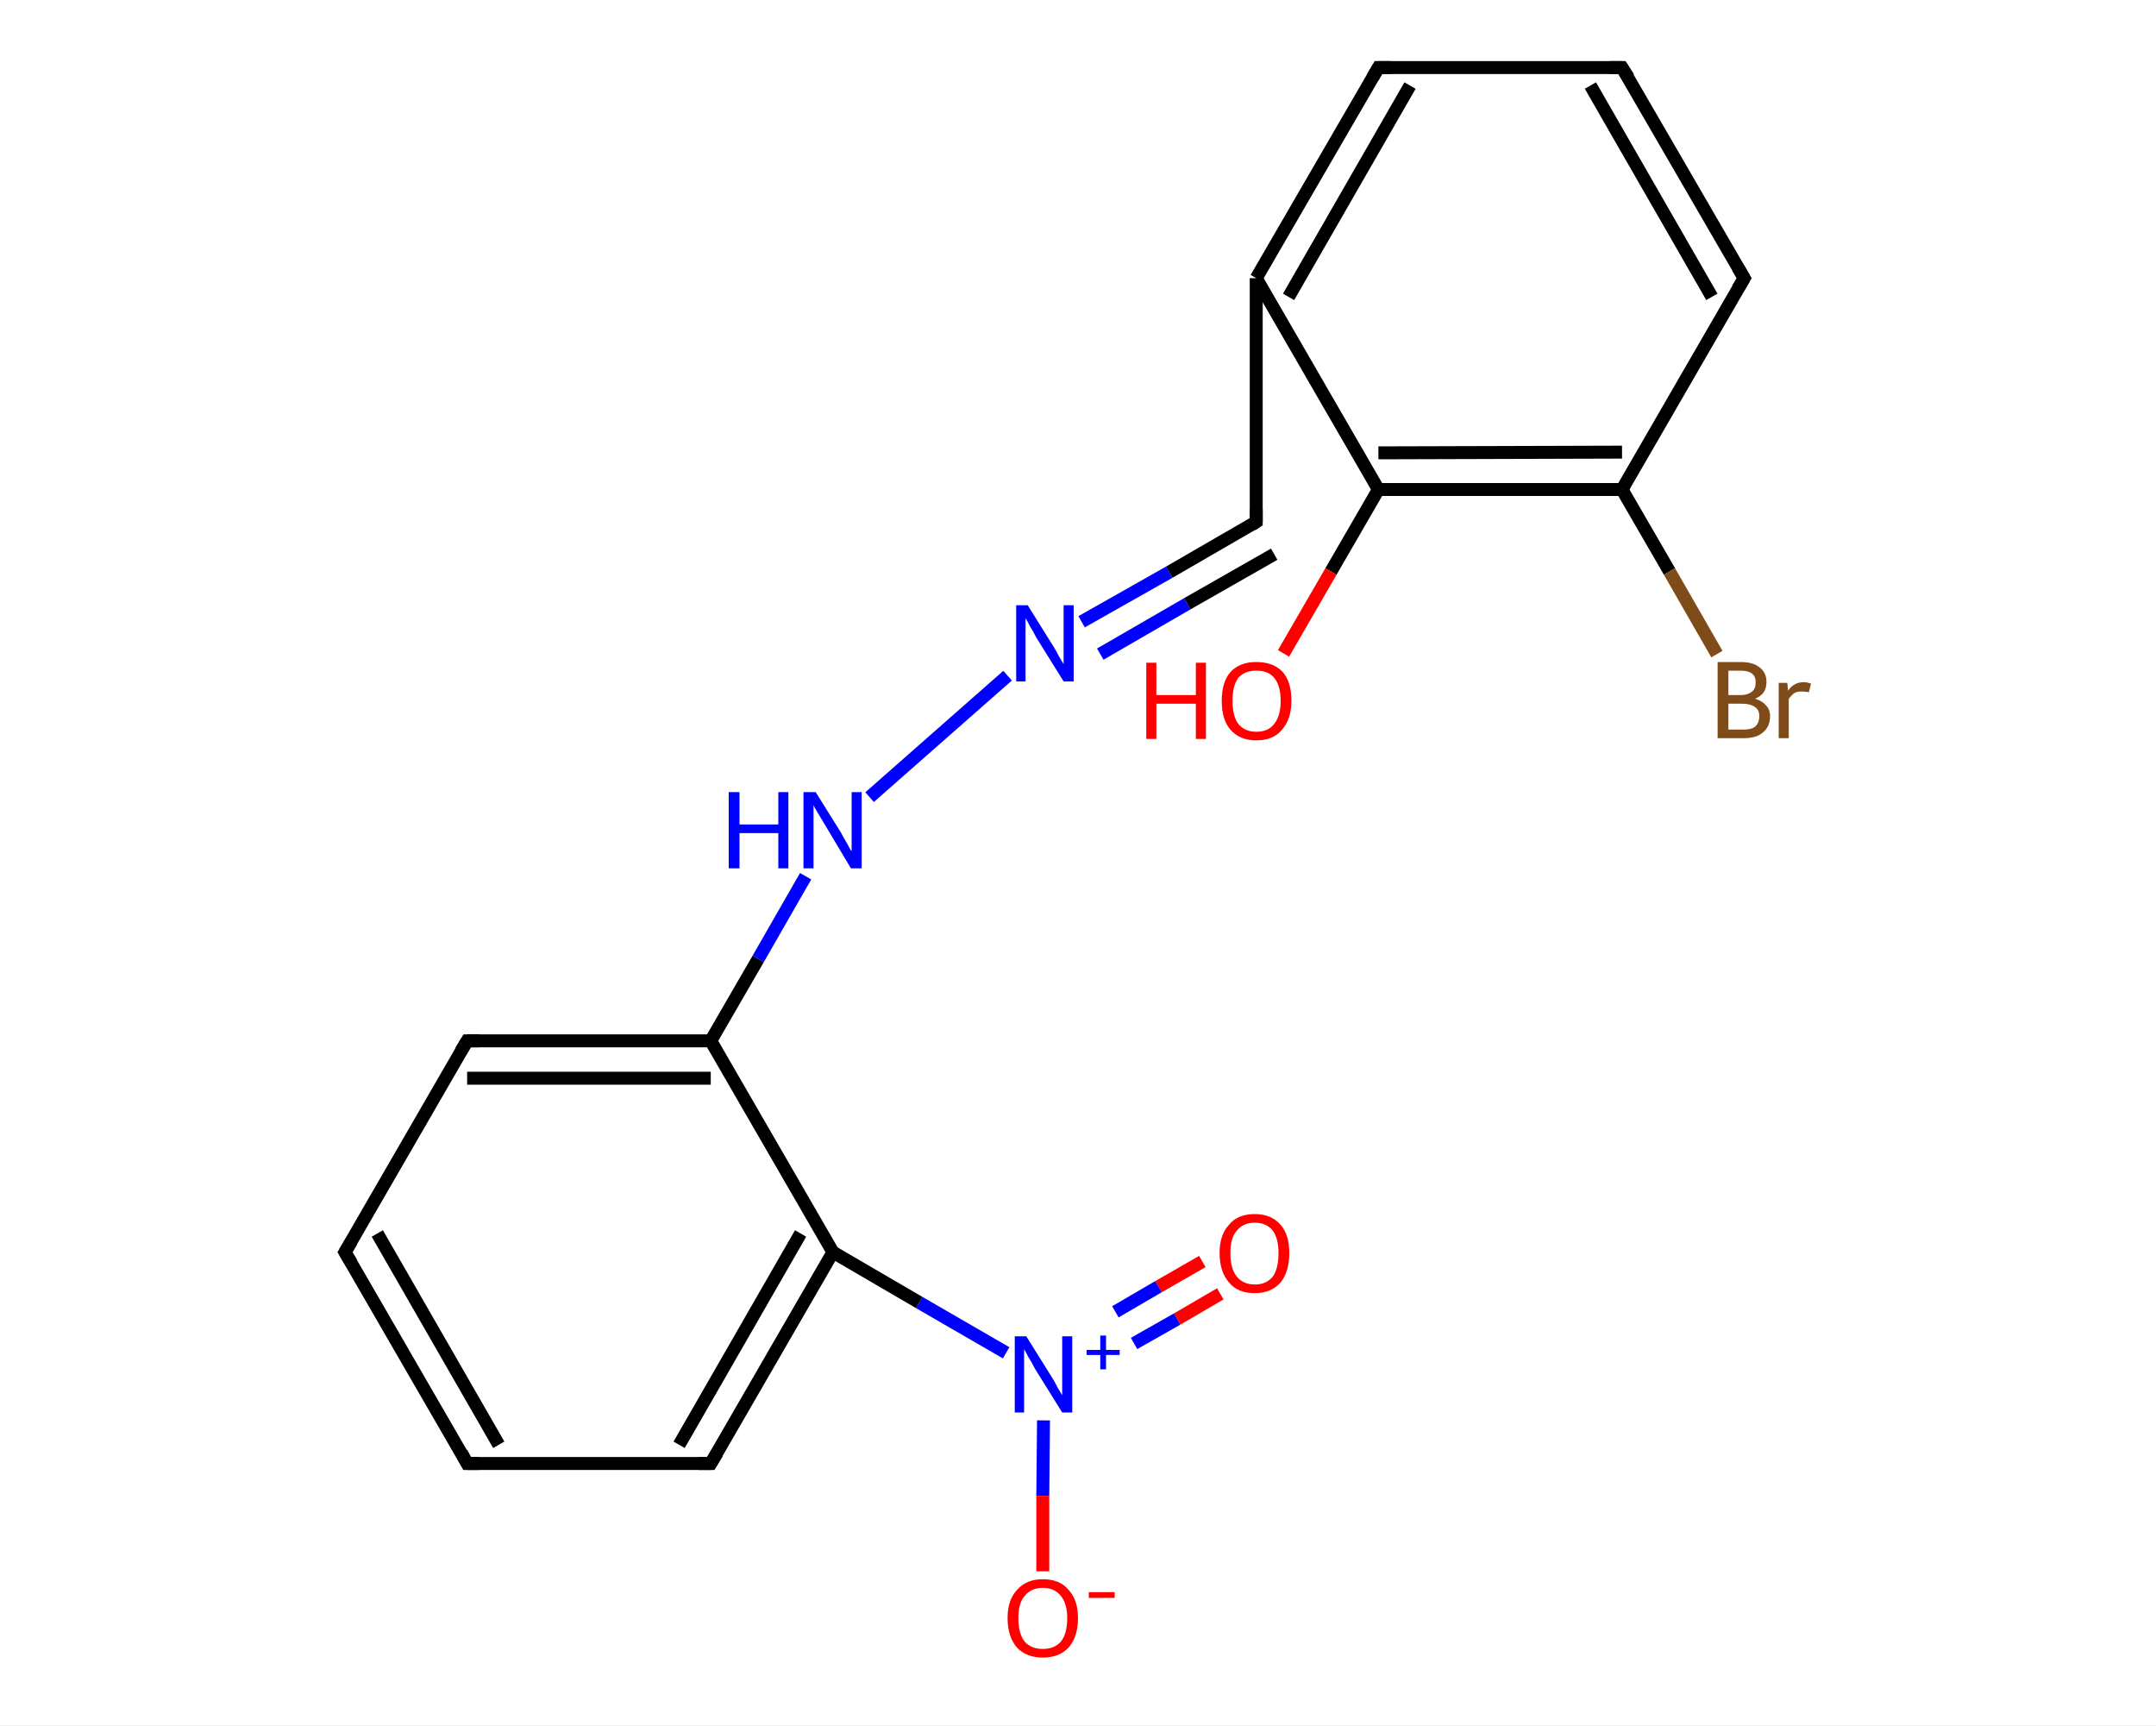
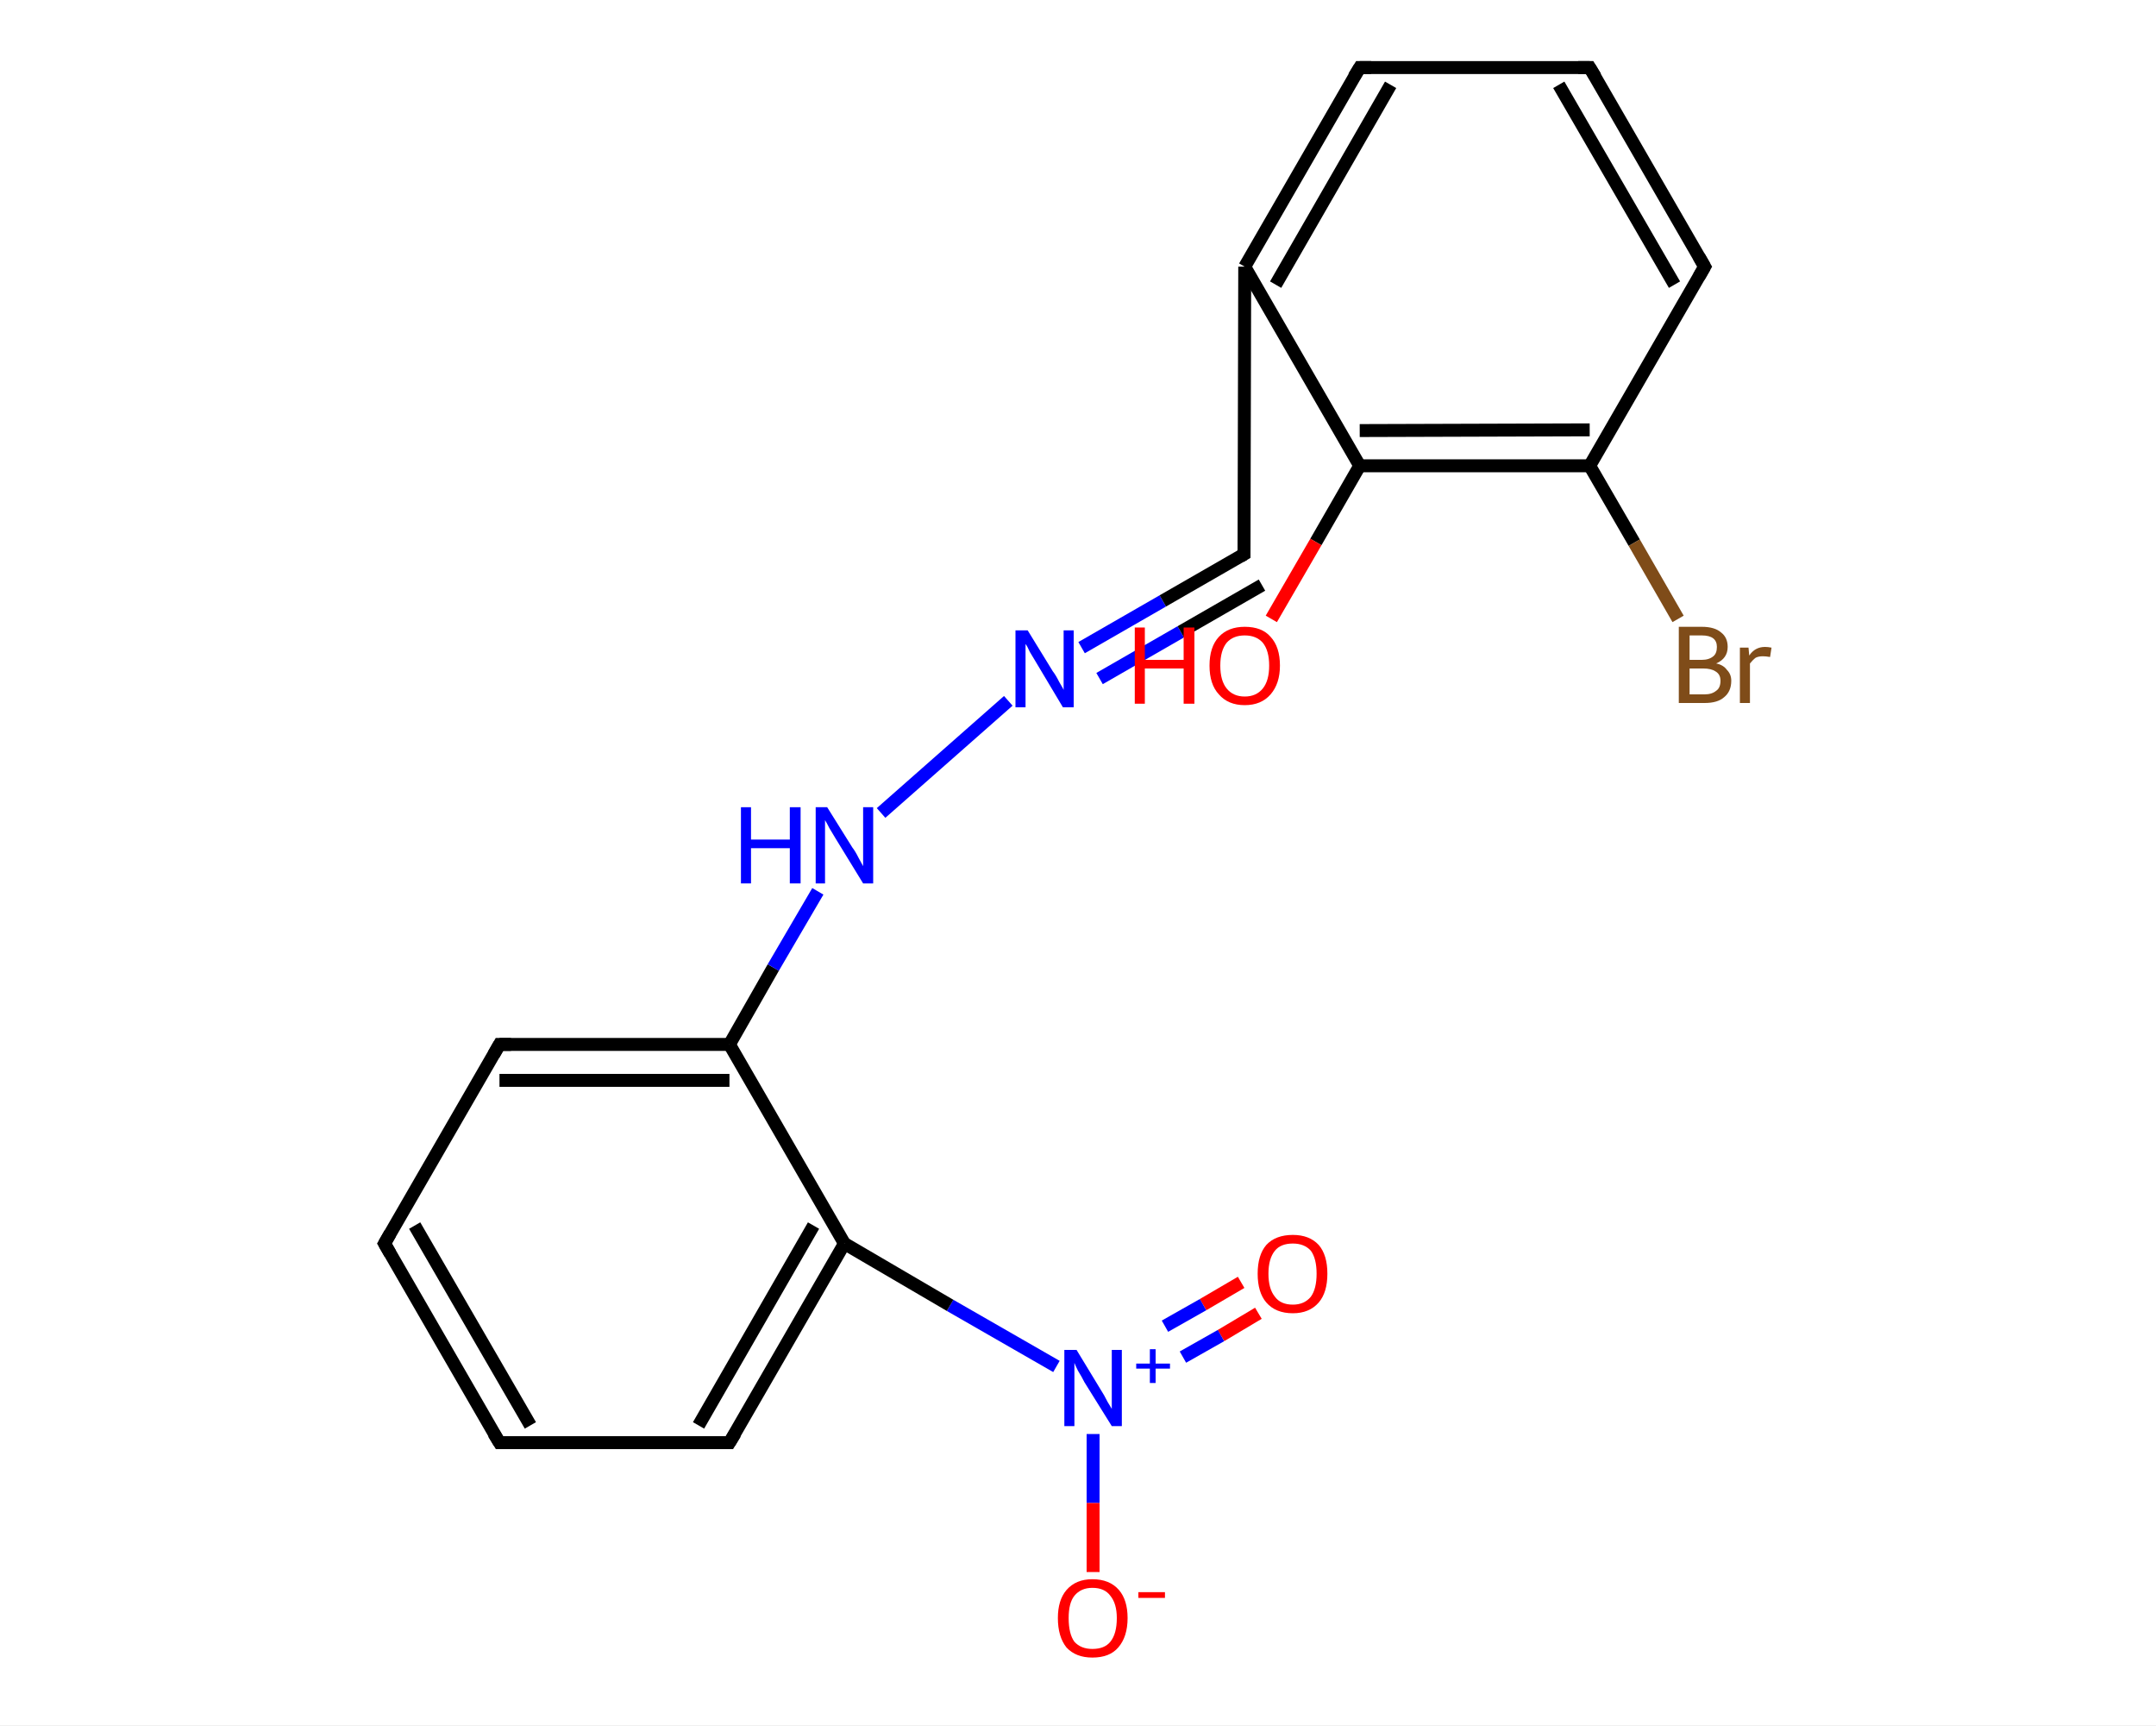
<svg xmlns="http://www.w3.org/2000/svg" version="1.1" baseProfile="full" xml:space="preserve" viewBox="0 0 300 240" width="300" height="240" preserveAspectRatio="xMidYMid meet">
  <rect style="opacity:1.0;fill:#FFFFFF;stroke:none" width="300.0" height="240.0" x="0.0" y="0.0"> </rect>
-   <path class="bond-0 atom-0 atom-1" d="M 169.8,180.0 L 163.8,183.5" style="fill:none;fill-rule:evenodd;stroke:#FF0000;stroke-width:1.8px;stroke-linecap:butt;stroke-linejoin:miter;stroke-opacity:1" />
-   <path class="bond-0 atom-0 atom-1" d="M 163.8,183.5 L 157.8,186.9" style="fill:none;fill-rule:evenodd;stroke:#0000FF;stroke-width:1.8px;stroke-linecap:butt;stroke-linejoin:miter;stroke-opacity:1" />
-   <path class="bond-0 atom-0 atom-1" d="M 167.3,175.5 L 161.2,179.0" style="fill:none;fill-rule:evenodd;stroke:#FF0000;stroke-width:1.8px;stroke-linecap:butt;stroke-linejoin:miter;stroke-opacity:1" />
-   <path class="bond-0 atom-0 atom-1" d="M 161.2,179.0 L 155.2,182.5" style="fill:none;fill-rule:evenodd;stroke:#0000FF;stroke-width:1.8px;stroke-linecap:butt;stroke-linejoin:miter;stroke-opacity:1" />
-   <path class="bond-1 atom-1 atom-2" d="M 145.2,197.6 L 145.1,208.1" style="fill:none;fill-rule:evenodd;stroke:#0000FF;stroke-width:1.8px;stroke-linecap:butt;stroke-linejoin:miter;stroke-opacity:1" />
-   <path class="bond-1 atom-1 atom-2" d="M 145.1,208.1 L 145.1,218.6" style="fill:none;fill-rule:evenodd;stroke:#FF0000;stroke-width:1.8px;stroke-linecap:butt;stroke-linejoin:miter;stroke-opacity:1" />
-   <path class="bond-2 atom-1 atom-3" d="M 140.0,188.2 L 127.9,181.2" style="fill:none;fill-rule:evenodd;stroke:#0000FF;stroke-width:1.8px;stroke-linecap:butt;stroke-linejoin:miter;stroke-opacity:1" />
-   <path class="bond-2 atom-1 atom-3" d="M 127.9,181.2 L 115.9,174.2" style="fill:none;fill-rule:evenodd;stroke:#000000;stroke-width:1.8px;stroke-linecap:butt;stroke-linejoin:miter;stroke-opacity:1" />
-   <path class="bond-3 atom-3 atom-4" d="M 115.9,174.2 L 98.9,203.6" style="fill:none;fill-rule:evenodd;stroke:#000000;stroke-width:1.8px;stroke-linecap:butt;stroke-linejoin:miter;stroke-opacity:1" />
-   <path class="bond-3 atom-3 atom-4" d="M 111.4,171.6 L 94.5,201.0" style="fill:none;fill-rule:evenodd;stroke:#000000;stroke-width:1.8px;stroke-linecap:butt;stroke-linejoin:miter;stroke-opacity:1" />
-   <path class="bond-4 atom-4 atom-5" d="M 98.9,203.6 L 65.0,203.6" style="fill:none;fill-rule:evenodd;stroke:#000000;stroke-width:1.8px;stroke-linecap:butt;stroke-linejoin:miter;stroke-opacity:1" />
-   <path class="bond-5 atom-5 atom-6" d="M 65.0,203.6 L 48.0,174.2" style="fill:none;fill-rule:evenodd;stroke:#000000;stroke-width:1.8px;stroke-linecap:butt;stroke-linejoin:miter;stroke-opacity:1" />
-   <path class="bond-5 atom-5 atom-6" d="M 69.4,201.0 L 52.5,171.6" style="fill:none;fill-rule:evenodd;stroke:#000000;stroke-width:1.8px;stroke-linecap:butt;stroke-linejoin:miter;stroke-opacity:1" />
-   <path class="bond-6 atom-6 atom-7" d="M 48.0,174.2 L 65.0,144.8" style="fill:none;fill-rule:evenodd;stroke:#000000;stroke-width:1.8px;stroke-linecap:butt;stroke-linejoin:miter;stroke-opacity:1" />
-   <path class="bond-7 atom-7 atom-8" d="M 65.0,144.8 L 98.9,144.8" style="fill:none;fill-rule:evenodd;stroke:#000000;stroke-width:1.8px;stroke-linecap:butt;stroke-linejoin:miter;stroke-opacity:1" />
-   <path class="bond-7 atom-7 atom-8" d="M 65.0,150.0 L 98.9,150.0" style="fill:none;fill-rule:evenodd;stroke:#000000;stroke-width:1.8px;stroke-linecap:butt;stroke-linejoin:miter;stroke-opacity:1" />
-   <path class="bond-8 atom-8 atom-9" d="M 98.9,144.8 L 105.5,133.4" style="fill:none;fill-rule:evenodd;stroke:#000000;stroke-width:1.8px;stroke-linecap:butt;stroke-linejoin:miter;stroke-opacity:1" />
-   <path class="bond-8 atom-8 atom-9" d="M 105.5,133.4 L 112.1,121.9" style="fill:none;fill-rule:evenodd;stroke:#0000FF;stroke-width:1.8px;stroke-linecap:butt;stroke-linejoin:miter;stroke-opacity:1" />
-   <path class="bond-9 atom-9 atom-10" d="M 121.0,110.9 L 140.2,94.0" style="fill:none;fill-rule:evenodd;stroke:#0000FF;stroke-width:1.8px;stroke-linecap:butt;stroke-linejoin:miter;stroke-opacity:1" />
-   <path class="bond-10 atom-10 atom-11" d="M 150.5,86.5 L 162.7,79.6" style="fill:none;fill-rule:evenodd;stroke:#0000FF;stroke-width:1.8px;stroke-linecap:butt;stroke-linejoin:miter;stroke-opacity:1" />
-   <path class="bond-10 atom-10 atom-11" d="M 162.7,79.6 L 174.8,72.6" style="fill:none;fill-rule:evenodd;stroke:#000000;stroke-width:1.8px;stroke-linecap:butt;stroke-linejoin:miter;stroke-opacity:1" />
-   <path class="bond-10 atom-10 atom-11" d="M 153.1,91.0 L 165.2,84.0" style="fill:none;fill-rule:evenodd;stroke:#0000FF;stroke-width:1.8px;stroke-linecap:butt;stroke-linejoin:miter;stroke-opacity:1" />
-   <path class="bond-10 atom-10 atom-11" d="M 165.2,84.0 L 177.3,77.1" style="fill:none;fill-rule:evenodd;stroke:#000000;stroke-width:1.8px;stroke-linecap:butt;stroke-linejoin:miter;stroke-opacity:1" />
-   <path class="bond-11 atom-11 atom-12" d="M 174.8,72.6 L 174.8,38.7" style="fill:none;fill-rule:evenodd;stroke:#000000;stroke-width:1.8px;stroke-linecap:butt;stroke-linejoin:miter;stroke-opacity:1" />
-   <path class="bond-12 atom-12 atom-13" d="M 174.8,38.7 L 191.8,9.4" style="fill:none;fill-rule:evenodd;stroke:#000000;stroke-width:1.8px;stroke-linecap:butt;stroke-linejoin:miter;stroke-opacity:1" />
-   <path class="bond-12 atom-12 atom-13" d="M 179.3,41.3 L 196.2,11.9" style="fill:none;fill-rule:evenodd;stroke:#000000;stroke-width:1.8px;stroke-linecap:butt;stroke-linejoin:miter;stroke-opacity:1" />
-   <path class="bond-13 atom-13 atom-14" d="M 191.8,9.4 L 225.7,9.4" style="fill:none;fill-rule:evenodd;stroke:#000000;stroke-width:1.8px;stroke-linecap:butt;stroke-linejoin:miter;stroke-opacity:1" />
-   <path class="bond-14 atom-14 atom-15" d="M 225.7,9.4 L 242.7,38.7" style="fill:none;fill-rule:evenodd;stroke:#000000;stroke-width:1.8px;stroke-linecap:butt;stroke-linejoin:miter;stroke-opacity:1" />
-   <path class="bond-14 atom-14 atom-15" d="M 221.3,11.9 L 238.2,41.3" style="fill:none;fill-rule:evenodd;stroke:#000000;stroke-width:1.8px;stroke-linecap:butt;stroke-linejoin:miter;stroke-opacity:1" />
-   <path class="bond-15 atom-15 atom-16" d="M 242.7,38.7 L 225.7,68.1" style="fill:none;fill-rule:evenodd;stroke:#000000;stroke-width:1.8px;stroke-linecap:butt;stroke-linejoin:miter;stroke-opacity:1" />
-   <path class="bond-16 atom-16 atom-17" d="M 225.7,68.1 L 232.3,79.5" style="fill:none;fill-rule:evenodd;stroke:#000000;stroke-width:1.8px;stroke-linecap:butt;stroke-linejoin:miter;stroke-opacity:1" />
-   <path class="bond-16 atom-16 atom-17" d="M 232.3,79.5 L 238.9,91.0" style="fill:none;fill-rule:evenodd;stroke:#7F4C19;stroke-width:1.8px;stroke-linecap:butt;stroke-linejoin:miter;stroke-opacity:1" />
-   <path class="bond-17 atom-16 atom-18" d="M 225.7,68.1 L 191.8,68.1" style="fill:none;fill-rule:evenodd;stroke:#000000;stroke-width:1.8px;stroke-linecap:butt;stroke-linejoin:miter;stroke-opacity:1" />
-   <path class="bond-17 atom-16 atom-18" d="M 225.7,62.9 L 191.8,63.0" style="fill:none;fill-rule:evenodd;stroke:#000000;stroke-width:1.8px;stroke-linecap:butt;stroke-linejoin:miter;stroke-opacity:1" />
-   <path class="bond-18 atom-18 atom-19" d="M 191.8,68.1 L 185.2,79.5" style="fill:none;fill-rule:evenodd;stroke:#000000;stroke-width:1.8px;stroke-linecap:butt;stroke-linejoin:miter;stroke-opacity:1" />
-   <path class="bond-18 atom-18 atom-19" d="M 185.2,79.5 L 178.6,90.9" style="fill:none;fill-rule:evenodd;stroke:#FF0000;stroke-width:1.8px;stroke-linecap:butt;stroke-linejoin:miter;stroke-opacity:1" />
-   <path class="bond-19 atom-8 atom-3" d="M 98.9,144.8 L 115.9,174.2" style="fill:none;fill-rule:evenodd;stroke:#000000;stroke-width:1.8px;stroke-linecap:butt;stroke-linejoin:miter;stroke-opacity:1" />
-   <path class="bond-20 atom-18 atom-12" d="M 191.8,68.1 L 174.8,38.7" style="fill:none;fill-rule:evenodd;stroke:#000000;stroke-width:1.8px;stroke-linecap:butt;stroke-linejoin:miter;stroke-opacity:1" />
-   <path d="M 99.8,202.1 L 98.9,203.6 L 97.2,203.6" style="fill:none;stroke:#000000;stroke-width:1.8px;stroke-linecap:butt;stroke-linejoin:miter;stroke-miterlimit:10;stroke-opacity:1;" />
-   <path d="M 66.7,203.6 L 65.0,203.6 L 64.2,202.1" style="fill:none;stroke:#000000;stroke-width:1.8px;stroke-linecap:butt;stroke-linejoin:miter;stroke-miterlimit:10;stroke-opacity:1;" />
-   <path d="M 48.9,175.7 L 48.0,174.2 L 48.9,172.7" style="fill:none;stroke:#000000;stroke-width:1.8px;stroke-linecap:butt;stroke-linejoin:miter;stroke-miterlimit:10;stroke-opacity:1;" />
-   <path d="M 64.1,146.3 L 65.0,144.8 L 66.7,144.8" style="fill:none;stroke:#000000;stroke-width:1.8px;stroke-linecap:butt;stroke-linejoin:miter;stroke-miterlimit:10;stroke-opacity:1;" />
-   <path d="M 174.2,73.0 L 174.8,72.6 L 174.8,70.9" style="fill:none;stroke:#000000;stroke-width:1.8px;stroke-linecap:butt;stroke-linejoin:miter;stroke-miterlimit:10;stroke-opacity:1;" />
-   <path d="M 191.0,10.8 L 191.8,9.4 L 193.5,9.4" style="fill:none;stroke:#000000;stroke-width:1.8px;stroke-linecap:butt;stroke-linejoin:miter;stroke-miterlimit:10;stroke-opacity:1;" />
-   <path d="M 224.0,9.4 L 225.7,9.4 L 226.6,10.8" style="fill:none;stroke:#000000;stroke-width:1.8px;stroke-linecap:butt;stroke-linejoin:miter;stroke-miterlimit:10;stroke-opacity:1;" />
-   <path d="M 241.8,37.2 L 242.7,38.7 L 241.8,40.2" style="fill:none;stroke:#000000;stroke-width:1.8px;stroke-linecap:butt;stroke-linejoin:miter;stroke-miterlimit:10;stroke-opacity:1;" />
-   <path class="atom-0" d="M 169.7 174.3 Q 169.7 171.8, 171.0 170.4 Q 172.2 168.9, 174.6 168.9 Q 176.9 168.9, 178.2 170.4 Q 179.4 171.8, 179.4 174.3 Q 179.4 176.9, 178.2 178.4 Q 176.9 179.9, 174.6 179.9 Q 172.2 179.9, 171.0 178.4 Q 169.7 176.9, 169.7 174.3 M 174.6 178.7 Q 176.2 178.7, 177.1 177.6 Q 177.9 176.5, 177.9 174.3 Q 177.9 172.3, 177.1 171.2 Q 176.2 170.1, 174.6 170.1 Q 173.0 170.1, 172.1 171.2 Q 171.2 172.2, 171.2 174.3 Q 171.2 176.5, 172.1 177.6 Q 173.0 178.7, 174.6 178.7 " fill="#FF0000" />
-   <path class="atom-1" d="M 142.8 185.9 L 146.3 191.5 Q 146.7 192.1, 147.2 193.1 Q 147.8 194.1, 147.8 194.1 L 147.8 185.9 L 149.2 185.9 L 149.2 196.5 L 147.8 196.5 L 144.0 190.4 Q 143.6 189.6, 143.1 188.8 Q 142.7 188.0, 142.5 187.7 L 142.5 196.5 L 141.2 196.5 L 141.2 185.9 L 142.8 185.9 " fill="#0000FF" />
-   <path class="atom-1" d="M 151.2 187.8 L 153.1 187.8 L 153.1 185.8 L 153.9 185.8 L 153.9 187.8 L 155.8 187.8 L 155.8 188.5 L 153.9 188.5 L 153.9 190.5 L 153.1 190.5 L 153.1 188.5 L 151.2 188.5 L 151.2 187.8 " fill="#0000FF" />
-   <path class="atom-2" d="M 140.2 225.1 Q 140.2 222.6, 141.5 221.2 Q 142.8 219.7, 145.1 219.7 Q 147.5 219.7, 148.7 221.2 Q 150.0 222.6, 150.0 225.1 Q 150.0 227.7, 148.7 229.2 Q 147.4 230.6, 145.1 230.6 Q 142.8 230.6, 141.5 229.2 Q 140.2 227.7, 140.2 225.1 M 145.1 229.4 Q 146.7 229.4, 147.6 228.4 Q 148.5 227.3, 148.5 225.1 Q 148.5 223.1, 147.6 222.0 Q 146.7 220.9, 145.1 220.9 Q 143.5 220.9, 142.6 222.0 Q 141.7 223.0, 141.7 225.1 Q 141.7 227.3, 142.6 228.4 Q 143.5 229.4, 145.1 229.4 " fill="#FF0000" />
-   <path class="atom-2" d="M 151.5 221.5 L 155.1 221.5 L 155.1 222.3 L 151.5 222.3 L 151.5 221.5 " fill="#FF0000" />
-   <path class="atom-9" d="M 101.4 110.2 L 102.9 110.2 L 102.9 114.7 L 108.3 114.7 L 108.3 110.2 L 109.7 110.2 L 109.7 120.8 L 108.3 120.8 L 108.3 115.9 L 102.9 115.9 L 102.9 120.8 L 101.4 120.8 L 101.4 110.2 " fill="#0000FF" />
-   <path class="atom-9" d="M 113.5 110.2 L 117.0 115.8 Q 117.3 116.4, 117.9 117.4 Q 118.4 118.4, 118.5 118.4 L 118.5 110.2 L 119.9 110.2 L 119.9 120.8 L 118.4 120.8 L 114.7 114.6 Q 114.3 113.9, 113.8 113.1 Q 113.3 112.3, 113.2 112.0 L 113.2 120.8 L 111.8 120.8 L 111.8 110.2 L 113.5 110.2 " fill="#0000FF" />
-   <path class="atom-10" d="M 143.0 84.2 L 146.5 89.8 Q 146.9 90.4, 147.4 91.4 Q 148.0 92.4, 148.0 92.4 L 148.0 84.2 L 149.4 84.2 L 149.4 94.8 L 148.0 94.8 L 144.2 88.7 Q 143.8 87.9, 143.3 87.1 Q 142.9 86.3, 142.7 86.0 L 142.7 94.8 L 141.4 94.8 L 141.4 84.2 L 143.0 84.2 " fill="#0000FF" />
-   <path class="atom-17" d="M 244.2 97.2 Q 245.2 97.5, 245.7 98.1 Q 246.3 98.7, 246.3 99.6 Q 246.3 101.1, 245.3 101.9 Q 244.4 102.7, 242.6 102.7 L 239.0 102.7 L 239.0 92.1 L 242.2 92.1 Q 244.0 92.1, 244.9 92.9 Q 245.8 93.6, 245.8 94.9 Q 245.8 96.6, 244.2 97.2 M 240.5 93.3 L 240.5 96.7 L 242.2 96.7 Q 243.2 96.7, 243.8 96.2 Q 244.3 95.8, 244.3 94.9 Q 244.3 93.3, 242.2 93.3 L 240.5 93.3 M 242.6 101.5 Q 243.7 101.5, 244.2 101.1 Q 244.8 100.6, 244.8 99.6 Q 244.8 98.7, 244.1 98.3 Q 243.5 97.9, 242.4 97.9 L 240.5 97.9 L 240.5 101.5 L 242.6 101.5 " fill="#7F4C19" />
-   <path class="atom-17" d="M 248.7 95.0 L 248.8 96.1 Q 249.6 94.9, 251.0 94.9 Q 251.4 94.9, 252.0 95.1 L 251.7 96.3 Q 251.1 96.2, 250.7 96.2 Q 250.1 96.2, 249.7 96.4 Q 249.3 96.7, 248.9 97.2 L 248.9 102.7 L 247.5 102.7 L 247.5 95.0 L 248.7 95.0 " fill="#7F4C19" />
-   <path class="atom-19" d="M 159.5 92.2 L 160.9 92.2 L 160.9 96.7 L 166.4 96.7 L 166.4 92.2 L 167.8 92.2 L 167.8 102.8 L 166.4 102.8 L 166.4 97.9 L 160.9 97.9 L 160.9 102.8 L 159.5 102.8 L 159.5 92.2 " fill="#FF0000" />
-   <path class="atom-19" d="M 170.0 97.5 Q 170.0 94.9, 171.2 93.5 Q 172.5 92.1, 174.8 92.1 Q 177.2 92.1, 178.5 93.5 Q 179.7 94.9, 179.7 97.5 Q 179.7 100.0, 178.4 101.5 Q 177.2 103.0, 174.8 103.0 Q 172.5 103.0, 171.2 101.5 Q 170.0 100.1, 170.0 97.5 M 174.8 101.8 Q 176.5 101.8, 177.3 100.7 Q 178.2 99.6, 178.2 97.5 Q 178.2 95.4, 177.3 94.3 Q 176.5 93.3, 174.8 93.3 Q 173.2 93.3, 172.3 94.3 Q 171.5 95.4, 171.5 97.5 Q 171.5 99.6, 172.3 100.7 Q 173.2 101.8, 174.8 101.8 " fill="#FF0000" />
+   <path class="bond-0 atom-0 atom-1" d="M 175.1,182.7 L 169.9,185.8" style="fill:none;fill-rule:evenodd;stroke:#FF0000;stroke-width:1.8px;stroke-linecap:butt;stroke-linejoin:miter;stroke-opacity:1" />
+   <path class="bond-0 atom-0 atom-1" d="M 169.9,185.8 L 164.6,188.8" style="fill:none;fill-rule:evenodd;stroke:#0000FF;stroke-width:1.8px;stroke-linecap:butt;stroke-linejoin:miter;stroke-opacity:1" />
+   <path class="bond-0 atom-0 atom-1" d="M 172.7,178.4 L 167.4,181.5" style="fill:none;fill-rule:evenodd;stroke:#FF0000;stroke-width:1.8px;stroke-linecap:butt;stroke-linejoin:miter;stroke-opacity:1" />
+   <path class="bond-0 atom-0 atom-1" d="M 167.4,181.5 L 162.1,184.5" style="fill:none;fill-rule:evenodd;stroke:#0000FF;stroke-width:1.8px;stroke-linecap:butt;stroke-linejoin:miter;stroke-opacity:1" />
+   <path class="bond-1 atom-1 atom-2" d="M 152.1,199.5 L 152.1,209.1" style="fill:none;fill-rule:evenodd;stroke:#0000FF;stroke-width:1.8px;stroke-linecap:butt;stroke-linejoin:miter;stroke-opacity:1" />
+   <path class="bond-1 atom-1 atom-2" d="M 152.1,209.1 L 152.1,218.7" style="fill:none;fill-rule:evenodd;stroke:#FF0000;stroke-width:1.8px;stroke-linecap:butt;stroke-linejoin:miter;stroke-opacity:1" />
+   <path class="bond-2 atom-1 atom-3" d="M 147.0,190.1 L 132.2,181.6" style="fill:none;fill-rule:evenodd;stroke:#0000FF;stroke-width:1.8px;stroke-linecap:butt;stroke-linejoin:miter;stroke-opacity:1" />
+   <path class="bond-2 atom-1 atom-3" d="M 132.2,181.6 L 117.5,173.0" style="fill:none;fill-rule:evenodd;stroke:#000000;stroke-width:1.8px;stroke-linecap:butt;stroke-linejoin:miter;stroke-opacity:1" />
+   <path class="bond-3 atom-3 atom-4" d="M 117.5,173.0 L 101.5,200.7" style="fill:none;fill-rule:evenodd;stroke:#000000;stroke-width:1.8px;stroke-linecap:butt;stroke-linejoin:miter;stroke-opacity:1" />
+   <path class="bond-3 atom-3 atom-4" d="M 113.2,170.5 L 97.2,198.3" style="fill:none;fill-rule:evenodd;stroke:#000000;stroke-width:1.8px;stroke-linecap:butt;stroke-linejoin:miter;stroke-opacity:1" />
+   <path class="bond-4 atom-4 atom-5" d="M 101.5,200.7 L 69.5,200.7" style="fill:none;fill-rule:evenodd;stroke:#000000;stroke-width:1.8px;stroke-linecap:butt;stroke-linejoin:miter;stroke-opacity:1" />
+   <path class="bond-5 atom-5 atom-6" d="M 69.5,200.7 L 53.5,173.0" style="fill:none;fill-rule:evenodd;stroke:#000000;stroke-width:1.8px;stroke-linecap:butt;stroke-linejoin:miter;stroke-opacity:1" />
+   <path class="bond-5 atom-5 atom-6" d="M 73.8,198.3 L 57.7,170.5" style="fill:none;fill-rule:evenodd;stroke:#000000;stroke-width:1.8px;stroke-linecap:butt;stroke-linejoin:miter;stroke-opacity:1" />
+   <path class="bond-6 atom-6 atom-7" d="M 53.5,173.0 L 69.5,145.3" style="fill:none;fill-rule:evenodd;stroke:#000000;stroke-width:1.8px;stroke-linecap:butt;stroke-linejoin:miter;stroke-opacity:1" />
+   <path class="bond-7 atom-7 atom-8" d="M 69.5,145.3 L 101.5,145.3" style="fill:none;fill-rule:evenodd;stroke:#000000;stroke-width:1.8px;stroke-linecap:butt;stroke-linejoin:miter;stroke-opacity:1" />
+   <path class="bond-7 atom-7 atom-8" d="M 69.5,150.3 L 101.5,150.3" style="fill:none;fill-rule:evenodd;stroke:#000000;stroke-width:1.8px;stroke-linecap:butt;stroke-linejoin:miter;stroke-opacity:1" />
+   <path class="bond-8 atom-8 atom-9" d="M 101.5,145.3 L 107.6,134.6" style="fill:none;fill-rule:evenodd;stroke:#000000;stroke-width:1.8px;stroke-linecap:butt;stroke-linejoin:miter;stroke-opacity:1" />
+   <path class="bond-8 atom-8 atom-9" d="M 107.6,134.6 L 113.8,124.0" style="fill:none;fill-rule:evenodd;stroke:#0000FF;stroke-width:1.8px;stroke-linecap:butt;stroke-linejoin:miter;stroke-opacity:1" />
+   <path class="bond-9 atom-9 atom-10" d="M 122.6,113.1 L 140.3,97.5" style="fill:none;fill-rule:evenodd;stroke:#0000FF;stroke-width:1.8px;stroke-linecap:butt;stroke-linejoin:miter;stroke-opacity:1" />
+   <path class="bond-10 atom-10 atom-11" d="M 150.5,90.1 L 161.8,83.6" style="fill:none;fill-rule:evenodd;stroke:#0000FF;stroke-width:1.8px;stroke-linecap:butt;stroke-linejoin:miter;stroke-opacity:1" />
+   <path class="bond-10 atom-10 atom-11" d="M 161.8,83.6 L 173.1,77.1" style="fill:none;fill-rule:evenodd;stroke:#000000;stroke-width:1.8px;stroke-linecap:butt;stroke-linejoin:miter;stroke-opacity:1" />
+   <path class="bond-10 atom-10 atom-11" d="M 153.0,94.4 L 164.3,87.9" style="fill:none;fill-rule:evenodd;stroke:#0000FF;stroke-width:1.8px;stroke-linecap:butt;stroke-linejoin:miter;stroke-opacity:1" />
+   <path class="bond-10 atom-10 atom-11" d="M 164.3,87.9 L 175.6,81.4" style="fill:none;fill-rule:evenodd;stroke:#000000;stroke-width:1.8px;stroke-linecap:butt;stroke-linejoin:miter;stroke-opacity:1" />
+   <path class="bond-11 atom-11 atom-12" d="M 173.1,77.1 L 173.2,37.1" style="fill:none;fill-rule:evenodd;stroke:#000000;stroke-width:1.8px;stroke-linecap:butt;stroke-linejoin:miter;stroke-opacity:1" />
+   <path class="bond-12 atom-12 atom-13" d="M 173.2,37.1 L 189.2,9.4" style="fill:none;fill-rule:evenodd;stroke:#000000;stroke-width:1.8px;stroke-linecap:butt;stroke-linejoin:miter;stroke-opacity:1" />
+   <path class="bond-12 atom-12 atom-13" d="M 177.5,39.6 L 193.5,11.8" style="fill:none;fill-rule:evenodd;stroke:#000000;stroke-width:1.8px;stroke-linecap:butt;stroke-linejoin:miter;stroke-opacity:1" />
+   <path class="bond-13 atom-13 atom-14" d="M 189.2,9.4 L 221.2,9.4" style="fill:none;fill-rule:evenodd;stroke:#000000;stroke-width:1.8px;stroke-linecap:butt;stroke-linejoin:miter;stroke-opacity:1" />
+   <path class="bond-14 atom-14 atom-15" d="M 221.2,9.4 L 237.2,37.1" style="fill:none;fill-rule:evenodd;stroke:#000000;stroke-width:1.8px;stroke-linecap:butt;stroke-linejoin:miter;stroke-opacity:1" />
+   <path class="bond-14 atom-14 atom-15" d="M 216.9,11.8 L 233.0,39.6" style="fill:none;fill-rule:evenodd;stroke:#000000;stroke-width:1.8px;stroke-linecap:butt;stroke-linejoin:miter;stroke-opacity:1" />
+   <path class="bond-15 atom-15 atom-16" d="M 237.2,37.1 L 221.2,64.8" style="fill:none;fill-rule:evenodd;stroke:#000000;stroke-width:1.8px;stroke-linecap:butt;stroke-linejoin:miter;stroke-opacity:1" />
+   <path class="bond-16 atom-16 atom-17" d="M 221.2,64.8 L 227.4,75.5" style="fill:none;fill-rule:evenodd;stroke:#000000;stroke-width:1.8px;stroke-linecap:butt;stroke-linejoin:miter;stroke-opacity:1" />
+   <path class="bond-16 atom-16 atom-17" d="M 227.4,75.5 L 233.5,86.1" style="fill:none;fill-rule:evenodd;stroke:#7F4C19;stroke-width:1.8px;stroke-linecap:butt;stroke-linejoin:miter;stroke-opacity:1" />
+   <path class="bond-17 atom-16 atom-18" d="M 221.2,64.8 L 189.2,64.8" style="fill:none;fill-rule:evenodd;stroke:#000000;stroke-width:1.8px;stroke-linecap:butt;stroke-linejoin:miter;stroke-opacity:1" />
+   <path class="bond-17 atom-16 atom-18" d="M 221.2,59.8 L 189.2,59.9" style="fill:none;fill-rule:evenodd;stroke:#000000;stroke-width:1.8px;stroke-linecap:butt;stroke-linejoin:miter;stroke-opacity:1" />
+   <path class="bond-18 atom-18 atom-19" d="M 189.2,64.8 L 183.1,75.4" style="fill:none;fill-rule:evenodd;stroke:#000000;stroke-width:1.8px;stroke-linecap:butt;stroke-linejoin:miter;stroke-opacity:1" />
+   <path class="bond-18 atom-18 atom-19" d="M 183.1,75.4 L 176.9,86.1" style="fill:none;fill-rule:evenodd;stroke:#FF0000;stroke-width:1.8px;stroke-linecap:butt;stroke-linejoin:miter;stroke-opacity:1" />
+   <path class="bond-19 atom-8 atom-3" d="M 101.5,145.3 L 117.5,173.0" style="fill:none;fill-rule:evenodd;stroke:#000000;stroke-width:1.8px;stroke-linecap:butt;stroke-linejoin:miter;stroke-opacity:1" />
+   <path class="bond-20 atom-18 atom-12" d="M 189.2,64.8 L 173.2,37.1" style="fill:none;fill-rule:evenodd;stroke:#000000;stroke-width:1.8px;stroke-linecap:butt;stroke-linejoin:miter;stroke-opacity:1" />
+   <path d="M 102.3,199.4 L 101.5,200.7 L 99.9,200.7" style="fill:none;stroke:#000000;stroke-width:1.8px;stroke-linecap:butt;stroke-linejoin:miter;stroke-miterlimit:10;stroke-opacity:1;" />
+   <path d="M 71.1,200.7 L 69.5,200.7 L 68.7,199.4" style="fill:none;stroke:#000000;stroke-width:1.8px;stroke-linecap:butt;stroke-linejoin:miter;stroke-miterlimit:10;stroke-opacity:1;" />
+   <path d="M 54.3,174.4 L 53.5,173.0 L 54.3,171.6" style="fill:none;stroke:#000000;stroke-width:1.8px;stroke-linecap:butt;stroke-linejoin:miter;stroke-miterlimit:10;stroke-opacity:1;" />
+   <path d="M 68.7,146.7 L 69.5,145.3 L 71.1,145.3" style="fill:none;stroke:#000000;stroke-width:1.8px;stroke-linecap:butt;stroke-linejoin:miter;stroke-miterlimit:10;stroke-opacity:1;" />
+   <path d="M 172.6,77.4 L 173.1,77.1 L 173.1,75.1" style="fill:none;stroke:#000000;stroke-width:1.8px;stroke-linecap:butt;stroke-linejoin:miter;stroke-miterlimit:10;stroke-opacity:1;" />
+   <path d="M 188.4,10.7 L 189.2,9.4 L 190.8,9.4" style="fill:none;stroke:#000000;stroke-width:1.8px;stroke-linecap:butt;stroke-linejoin:miter;stroke-miterlimit:10;stroke-opacity:1;" />
+   <path d="M 219.6,9.4 L 221.2,9.4 L 222.0,10.7" style="fill:none;stroke:#000000;stroke-width:1.8px;stroke-linecap:butt;stroke-linejoin:miter;stroke-miterlimit:10;stroke-opacity:1;" />
+   <path d="M 236.4,35.7 L 237.2,37.1 L 236.4,38.5" style="fill:none;stroke:#000000;stroke-width:1.8px;stroke-linecap:butt;stroke-linejoin:miter;stroke-miterlimit:10;stroke-opacity:1;" />
+   <path class="atom-0" d="M 175.0 177.2 Q 175.0 174.6, 176.2 173.2 Q 177.5 171.8, 179.9 171.8 Q 182.2 171.8, 183.5 173.2 Q 184.7 174.6, 184.7 177.2 Q 184.7 179.8, 183.5 181.2 Q 182.2 182.7, 179.9 182.7 Q 177.5 182.7, 176.2 181.2 Q 175.0 179.8, 175.0 177.2 M 179.9 181.5 Q 181.5 181.5, 182.4 180.4 Q 183.2 179.3, 183.2 177.2 Q 183.2 175.1, 182.4 174.0 Q 181.5 173.0, 179.9 173.0 Q 178.2 173.0, 177.4 174.0 Q 176.5 175.1, 176.5 177.2 Q 176.5 179.3, 177.4 180.4 Q 178.2 181.5, 179.9 181.5 " fill="#FF0000" />
+   <path class="atom-1" d="M 149.8 187.8 L 153.2 193.4 Q 153.6 194.0, 154.1 195.0 Q 154.7 196.0, 154.7 196.0 L 154.7 187.8 L 156.1 187.8 L 156.1 198.4 L 154.7 198.4 L 150.9 192.3 Q 150.5 191.5, 150.0 190.7 Q 149.6 189.9, 149.5 189.6 L 149.5 198.4 L 148.1 198.4 L 148.1 187.8 L 149.8 187.8 " fill="#0000FF" />
+   <path class="atom-1" d="M 158.1 189.7 L 160.0 189.7 L 160.0 187.7 L 160.8 187.7 L 160.8 189.7 L 162.8 189.7 L 162.8 190.4 L 160.8 190.4 L 160.8 192.4 L 160.0 192.4 L 160.0 190.4 L 158.1 190.4 L 158.1 189.7 " fill="#0000FF" />
+   <path class="atom-2" d="M 147.2 225.1 Q 147.2 222.6, 148.4 221.2 Q 149.7 219.7, 152.0 219.7 Q 154.4 219.7, 155.7 221.2 Q 156.9 222.6, 156.9 225.1 Q 156.9 227.7, 155.6 229.2 Q 154.4 230.6, 152.0 230.6 Q 149.7 230.6, 148.4 229.2 Q 147.2 227.7, 147.2 225.1 M 152.0 229.4 Q 153.7 229.4, 154.5 228.4 Q 155.4 227.3, 155.4 225.1 Q 155.4 223.1, 154.5 222.0 Q 153.7 220.9, 152.0 220.9 Q 150.4 220.9, 149.5 222.0 Q 148.7 223.0, 148.7 225.1 Q 148.7 227.3, 149.5 228.4 Q 150.4 229.4, 152.0 229.4 " fill="#FF0000" />
+   <path class="atom-2" d="M 158.4 221.5 L 162.1 221.5 L 162.1 222.3 L 158.4 222.3 L 158.4 221.5 " fill="#FF0000" />
+   <path class="atom-9" d="M 103.1 112.3 L 104.5 112.3 L 104.5 116.8 L 109.9 116.8 L 109.9 112.3 L 111.4 112.3 L 111.4 122.9 L 109.9 122.9 L 109.9 118.0 L 104.5 118.0 L 104.5 122.9 L 103.1 122.9 L 103.1 112.3 " fill="#0000FF" />
+   <path class="atom-9" d="M 115.1 112.3 L 118.6 117.9 Q 119.0 118.4, 119.5 119.4 Q 120.1 120.5, 120.1 120.5 L 120.1 112.3 L 121.5 112.3 L 121.5 122.9 L 120.1 122.9 L 116.3 116.7 Q 115.9 116.0, 115.4 115.2 Q 115.0 114.4, 114.8 114.1 L 114.8 122.9 L 113.5 122.9 L 113.5 112.3 L 115.1 112.3 " fill="#0000FF" />
+   <path class="atom-10" d="M 143.0 87.7 L 146.5 93.4 Q 146.9 93.9, 147.4 94.9 Q 148.0 95.9, 148.0 96.0 L 148.0 87.7 L 149.4 87.7 L 149.4 98.4 L 147.9 98.4 L 144.2 92.2 Q 143.8 91.5, 143.3 90.7 Q 142.9 89.8, 142.7 89.6 L 142.7 98.4 L 141.3 98.4 L 141.3 87.7 L 143.0 87.7 " fill="#0000FF" />
+   <path class="atom-17" d="M 238.8 92.3 Q 239.8 92.5, 240.3 93.2 Q 240.9 93.8, 240.9 94.7 Q 240.9 96.2, 239.9 97.0 Q 239.0 97.8, 237.2 97.8 L 233.6 97.8 L 233.6 87.2 L 236.8 87.2 Q 238.6 87.2, 239.5 88.0 Q 240.4 88.7, 240.4 90.0 Q 240.4 91.6, 238.8 92.3 M 235.1 88.4 L 235.1 91.8 L 236.8 91.8 Q 237.8 91.8, 238.4 91.3 Q 238.9 90.9, 238.9 90.0 Q 238.9 88.4, 236.8 88.4 L 235.1 88.4 M 237.2 96.6 Q 238.2 96.6, 238.8 96.1 Q 239.4 95.7, 239.4 94.7 Q 239.4 93.8, 238.7 93.4 Q 238.1 93.0, 237.0 93.0 L 235.1 93.0 L 235.1 96.6 L 237.2 96.6 " fill="#7F4C19" />
+   <path class="atom-17" d="M 243.3 90.1 L 243.4 91.2 Q 244.2 90.0, 245.6 90.0 Q 246.0 90.0, 246.5 90.1 L 246.3 91.4 Q 245.7 91.3, 245.3 91.3 Q 244.7 91.3, 244.3 91.5 Q 243.9 91.8, 243.5 92.3 L 243.5 97.8 L 242.1 97.8 L 242.1 90.1 L 243.3 90.1 " fill="#7F4C19" />
+   <path class="atom-19" d="M 157.9 87.3 L 159.3 87.3 L 159.3 91.8 L 164.7 91.8 L 164.7 87.3 L 166.2 87.3 L 166.2 97.9 L 164.7 97.9 L 164.7 93.0 L 159.3 93.0 L 159.3 97.9 L 157.9 97.9 L 157.9 87.3 " fill="#FF0000" />
+   <path class="atom-19" d="M 168.3 92.6 Q 168.3 90.0, 169.6 88.6 Q 170.9 87.2, 173.2 87.2 Q 175.6 87.2, 176.8 88.6 Q 178.1 90.0, 178.1 92.6 Q 178.1 95.1, 176.8 96.6 Q 175.5 98.1, 173.2 98.1 Q 170.9 98.1, 169.6 96.6 Q 168.3 95.2, 168.3 92.6 M 173.2 96.9 Q 174.8 96.9, 175.7 95.8 Q 176.6 94.7, 176.6 92.6 Q 176.6 90.5, 175.7 89.4 Q 174.8 88.4, 173.2 88.4 Q 171.6 88.4, 170.7 89.4 Q 169.8 90.5, 169.8 92.6 Q 169.8 94.7, 170.7 95.8 Q 171.6 96.9, 173.2 96.9 " fill="#FF0000" />
</svg>
